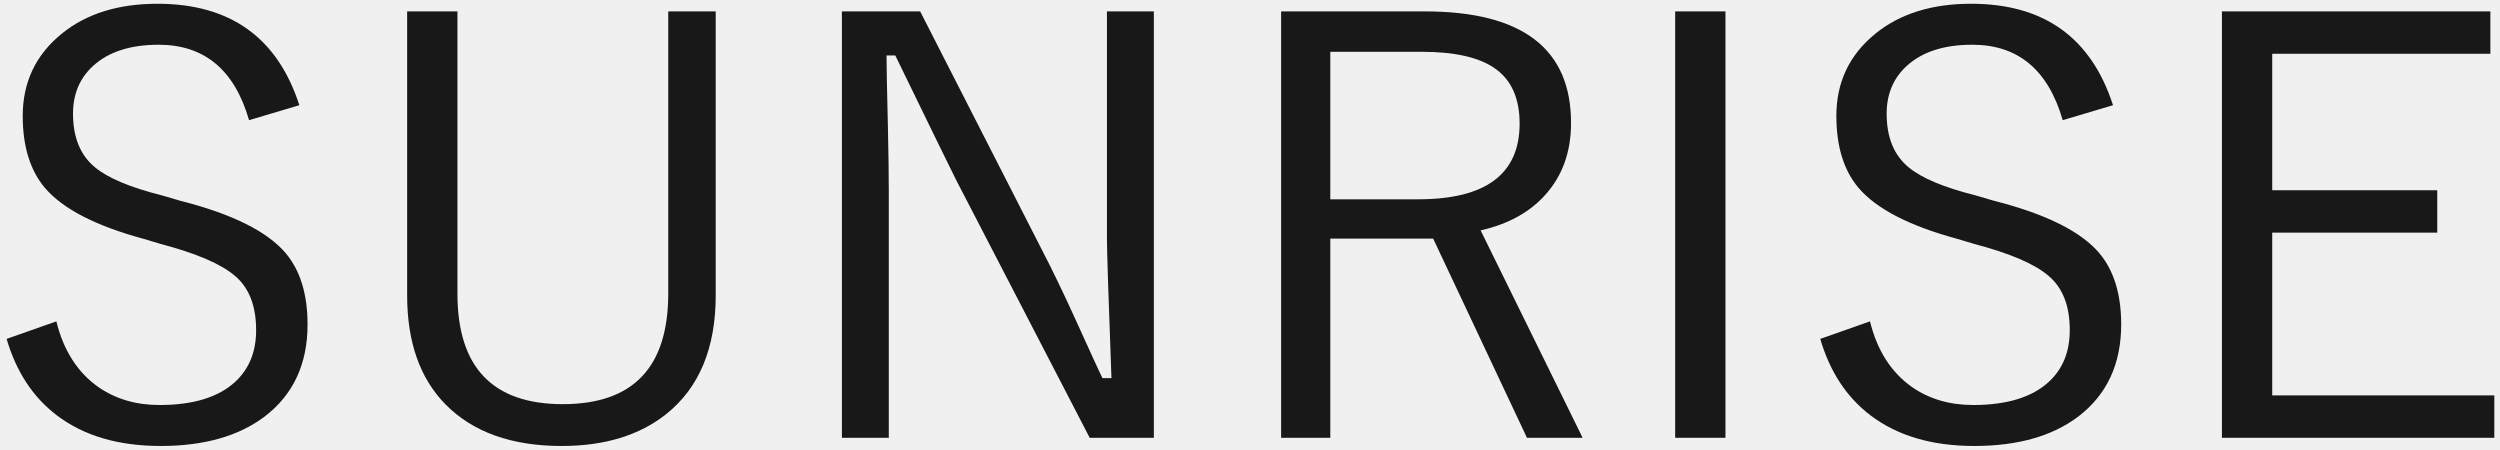
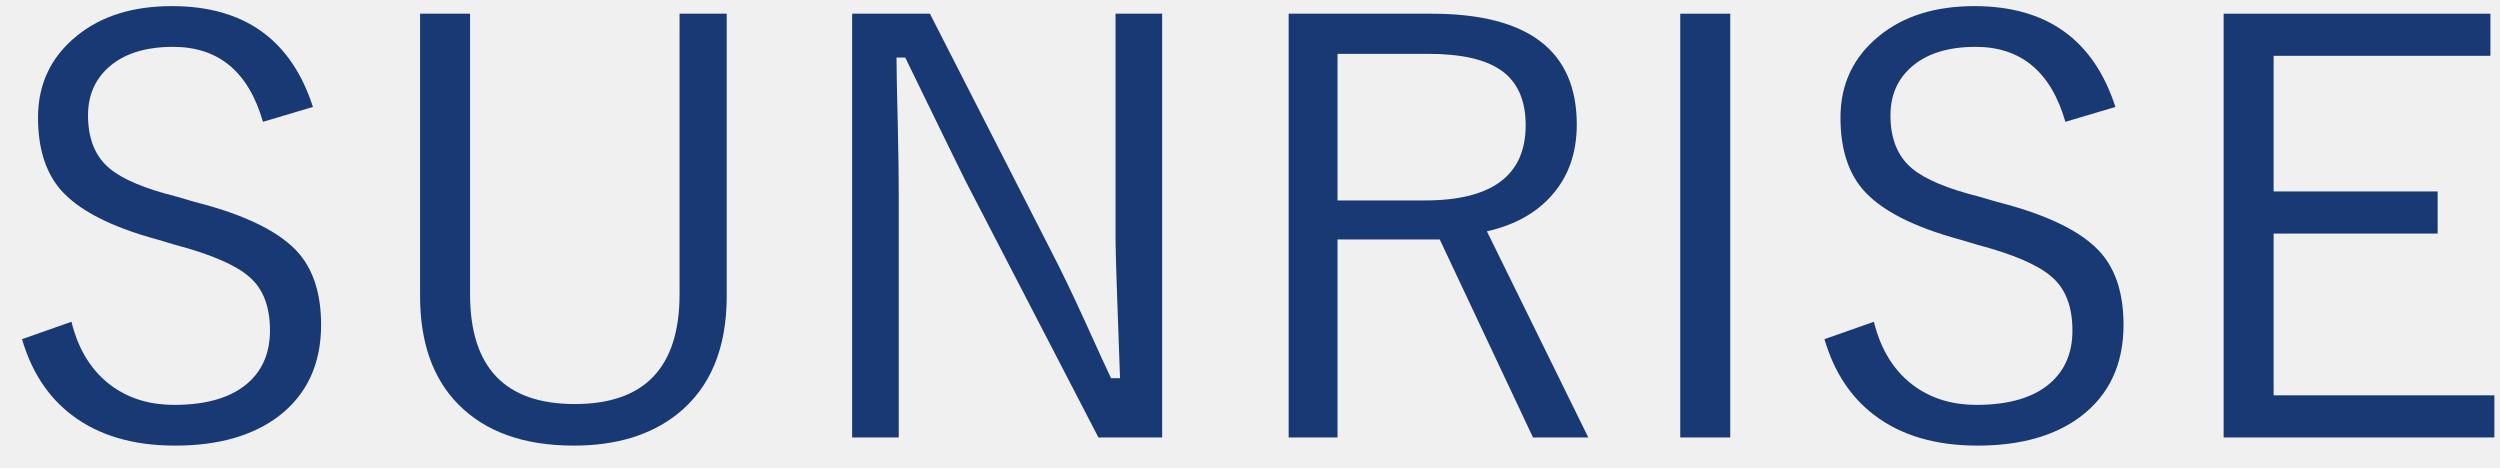
- <svg xmlns="http://www.w3.org/2000/svg" width="189" height="34" viewBox="0 0 189 34" fill="none">
-   <path d="M188.272 0.861V4.065H171.78V14.383H184.256V17.587H171.78V29.892H188.571V33.097H167.978V0.861H188.272Z" fill="#181818" />
-   <path d="M159.743 7.953L155.94 9.085C154.844 5.283 152.565 3.382 149.104 3.382C146.968 3.382 145.316 3.916 144.148 4.984C143.137 5.91 142.631 7.113 142.631 8.594C142.631 10.389 143.187 11.742 144.298 12.653C145.28 13.465 146.961 14.17 149.339 14.768L150.728 15.174C154.658 16.171 157.322 17.495 158.717 19.147C159.814 20.457 160.362 22.252 160.362 24.53C160.362 27.521 159.28 29.843 157.115 31.494C155.15 32.976 152.529 33.716 149.254 33.716C146.049 33.716 143.429 32.94 141.392 31.388C139.598 30.02 138.338 28.098 137.611 25.62L141.371 24.295C141.912 26.489 142.966 28.141 144.533 29.252C145.843 30.163 147.388 30.619 149.168 30.619C151.746 30.619 153.669 30.02 154.936 28.824C155.962 27.856 156.474 26.567 156.474 24.958C156.474 23.12 155.94 21.753 154.872 20.856C153.832 19.959 151.96 19.154 149.254 18.442L147.972 18.058C144.34 17.075 141.848 15.786 140.495 14.191C139.384 12.867 138.829 11.058 138.829 8.765C138.829 6.216 139.812 4.144 141.777 2.549C143.628 1.039 146.042 0.284 149.019 0.284C154.516 0.284 158.091 2.841 159.743 7.953Z" fill="#181818" />
-   <path d="M130.445 0.861V33.097H126.643V0.861H130.445Z" fill="#181818" />
-   <path d="M96.853 0.861H107.706C115.083 0.861 118.771 3.674 118.771 9.299C118.771 11.478 118.123 13.287 116.827 14.725C115.645 16.049 114.015 16.947 111.935 17.417L119.647 33.097H115.439L108.346 18.036H100.571V33.097H96.853V0.861ZM100.571 3.916V15.067H107.214C112.327 15.067 114.883 13.158 114.883 9.342C114.883 7.405 114.242 6.002 112.961 5.133C111.764 4.322 109.941 3.916 107.492 3.916H100.571Z" fill="#181818" />
-   <path d="M87.231 0.861V33.097H82.381L72.277 13.593C72.12 13.294 70.589 10.161 67.684 4.193H67.022C67.022 4.934 67.057 6.778 67.129 9.726C67.171 11.635 67.193 13.244 67.193 14.554V33.097H63.647V0.861H69.564L78.792 18.933C79.561 20.415 80.409 22.173 81.335 24.21C82.431 26.631 83.1 28.091 83.343 28.589H84.026C83.798 22.451 83.684 18.926 83.684 18.015V0.861H87.231Z" fill="#181818" />
-   <path d="M54.108 0.861V22.33C54.108 26.318 52.862 29.308 50.37 31.302C48.347 32.911 45.712 33.716 42.465 33.716C38.677 33.716 35.751 32.669 33.685 30.576C31.749 28.61 30.78 25.862 30.78 22.33V0.861H34.583V22.202C34.583 27.77 37.239 30.554 42.551 30.554C47.863 30.554 50.519 27.77 50.519 22.202V0.861H54.108Z" fill="#181818" />
-   <path d="M22.631 7.953L18.829 9.085C17.732 5.283 15.454 3.382 11.993 3.382C9.857 3.382 8.205 3.916 7.037 4.984C6.026 5.91 5.52 7.113 5.52 8.594C5.52 10.389 6.076 11.742 7.186 12.653C8.169 13.465 9.85 14.17 12.228 14.768L13.617 15.174C17.547 16.171 20.21 17.495 21.606 19.147C22.703 20.457 23.251 22.252 23.251 24.53C23.251 27.521 22.169 29.843 20.004 31.494C18.038 32.976 15.418 33.716 12.143 33.716C8.938 33.716 6.318 32.94 4.281 31.388C2.487 30.02 1.226 28.098 0.5 25.62L4.26 24.295C4.801 26.489 5.855 28.141 7.421 29.252C8.732 30.163 10.277 30.619 12.057 30.619C14.635 30.619 16.557 30.02 17.825 28.824C18.85 27.856 19.363 26.567 19.363 24.958C19.363 23.12 18.829 21.753 17.761 20.856C16.721 19.959 14.848 19.154 12.143 18.442L10.861 18.058C7.229 17.075 4.737 15.786 3.384 14.191C2.273 12.867 1.718 11.058 1.718 8.765C1.718 6.216 2.7 4.144 4.666 2.549C6.517 1.039 8.931 0.284 11.908 0.284C17.405 0.284 20.979 2.841 22.631 7.953Z" fill="#181818" />
+ <svg xmlns="http://www.w3.org/2000/svg" width="107" height="20" viewBox="0 0 107 20" fill="none">
+   <g clip-path="url(#clip0_645_54)">
+     <path d="M106.59 0.586V2.389H97.311V8.194H104.331V9.997H97.311V16.92H106.759V18.723H95.172V0.586H106.59Z" fill="#183973" />
+     <path d="M90.539 4.577L88.399 5.214C87.782 3.074 86.5 2.005 84.553 2.005C83.351 2.005 82.422 2.305 81.764 2.906C81.196 3.427 80.911 4.104 80.911 4.937C80.911 5.947 81.224 6.708 81.849 7.221C82.401 7.678 83.347 8.074 84.685 8.411L85.467 8.639C87.678 9.2 89.177 9.945 89.962 10.875C90.579 11.612 90.887 12.621 90.887 13.904C90.887 15.586 90.278 16.892 89.06 17.822C87.955 18.655 86.48 19.072 84.637 19.072C82.834 19.072 81.36 18.635 80.214 17.762C79.204 16.993 78.496 15.911 78.086 14.517L80.202 13.771C80.506 15.005 81.099 15.935 81.981 16.56C82.718 17.073 83.587 17.329 84.589 17.329C86.039 17.329 87.121 16.993 87.834 16.32C88.412 15.775 88.7 15.049 88.7 14.144C88.7 13.11 88.399 12.341 87.798 11.836C87.213 11.332 86.16 10.879 84.637 10.478L83.916 10.262C81.872 9.709 80.47 8.984 79.709 8.086C79.084 7.341 78.772 6.323 78.772 5.033C78.772 3.599 79.325 2.433 80.43 1.536C81.472 0.686 82.83 0.262 84.505 0.262C87.598 0.262 89.609 1.7 90.539 4.577Z" fill="#183973" />
+     <path d="M74.055 0.586V18.723H71.915V0.586H74.055Z" fill="#183973" />
+     <path d="M55.155 0.586H61.261C65.411 0.586 67.486 2.168 67.486 5.334C67.486 6.56 67.122 7.577 66.393 8.386C65.728 9.132 64.81 9.636 63.64 9.901L67.979 18.723H65.612L61.621 10.249H57.246V18.723H55.155V0.586ZM57.246 2.305V8.579H60.984C63.861 8.579 65.299 7.505 65.299 5.358C65.299 4.268 64.938 3.479 64.217 2.99C63.544 2.533 62.518 2.305 61.14 2.305H57.246Z" fill="#183973" />
+     <path d="M49.74 0.586V18.723H47.012L41.327 7.749C41.239 7.581 40.377 5.818 38.743 2.461H38.37C38.37 2.878 38.39 3.915 38.43 5.574C38.454 6.648 38.466 7.553 38.466 8.29V18.723H36.471V0.586H39.8L44.993 10.754C45.425 11.588 45.902 12.577 46.423 13.723C47.04 15.085 47.416 15.907 47.553 16.187H47.937C47.809 12.733 47.745 10.75 47.745 10.238V0.586H49.74Z" fill="#183973" />
+     <path d="M31.104 0.586V12.665C31.104 14.909 30.403 16.592 29.001 17.713C27.863 18.619 26.381 19.072 24.554 19.072C22.422 19.072 20.776 18.483 19.614 17.305C18.524 16.199 17.979 14.653 17.979 12.665V0.586H20.119V12.593C20.119 15.726 21.613 17.293 24.602 17.293C27.59 17.293 29.085 15.726 29.085 12.593V0.586H31.104Z" fill="#183973" />
+     <path d="M13.394 4.577L11.255 5.214C10.638 3.074 9.356 2.005 7.409 2.005C6.207 2.005 5.277 2.305 4.62 2.906C4.051 3.427 3.767 4.104 3.767 4.937C3.767 5.947 4.079 6.708 4.704 7.221C5.257 7.678 6.203 8.074 7.541 8.411L8.322 8.639C10.534 9.2 12.032 9.945 12.817 10.875C13.434 11.612 13.743 12.621 13.743 13.904C13.743 15.586 13.134 16.892 11.916 17.822C10.81 18.655 9.336 19.072 7.493 19.072C5.69 19.072 4.216 18.635 3.07 17.762C2.06 16.993 1.351 15.911 0.942 14.517L3.058 13.771C3.362 15.005 3.955 15.935 4.837 16.56C5.574 17.073 6.443 17.329 7.445 17.329C8.895 17.329 9.977 16.993 10.69 16.32C11.267 15.775 11.555 15.049 11.555 14.144C11.555 13.11 11.255 12.341 10.654 11.836C10.069 11.332 9.015 10.879 7.493 10.478L6.772 10.262C4.728 9.709 3.326 8.984 2.565 8.086C1.94 7.341 1.627 6.323 1.627 5.033C1.627 3.599 2.18 2.433 3.286 1.536C4.328 0.686 5.686 0.262 7.361 0.262C10.454 0.262 12.465 1.7 13.394 4.577Z" fill="#183973" />
+   </g>
+   <defs>
+     <clipPath id="clip0_645_54">
+       <rect width="106.339" height="19.13" fill="white" transform="translate(0.660889 0.101562)" />
+     </clipPath>
+   </defs>
</svg>
